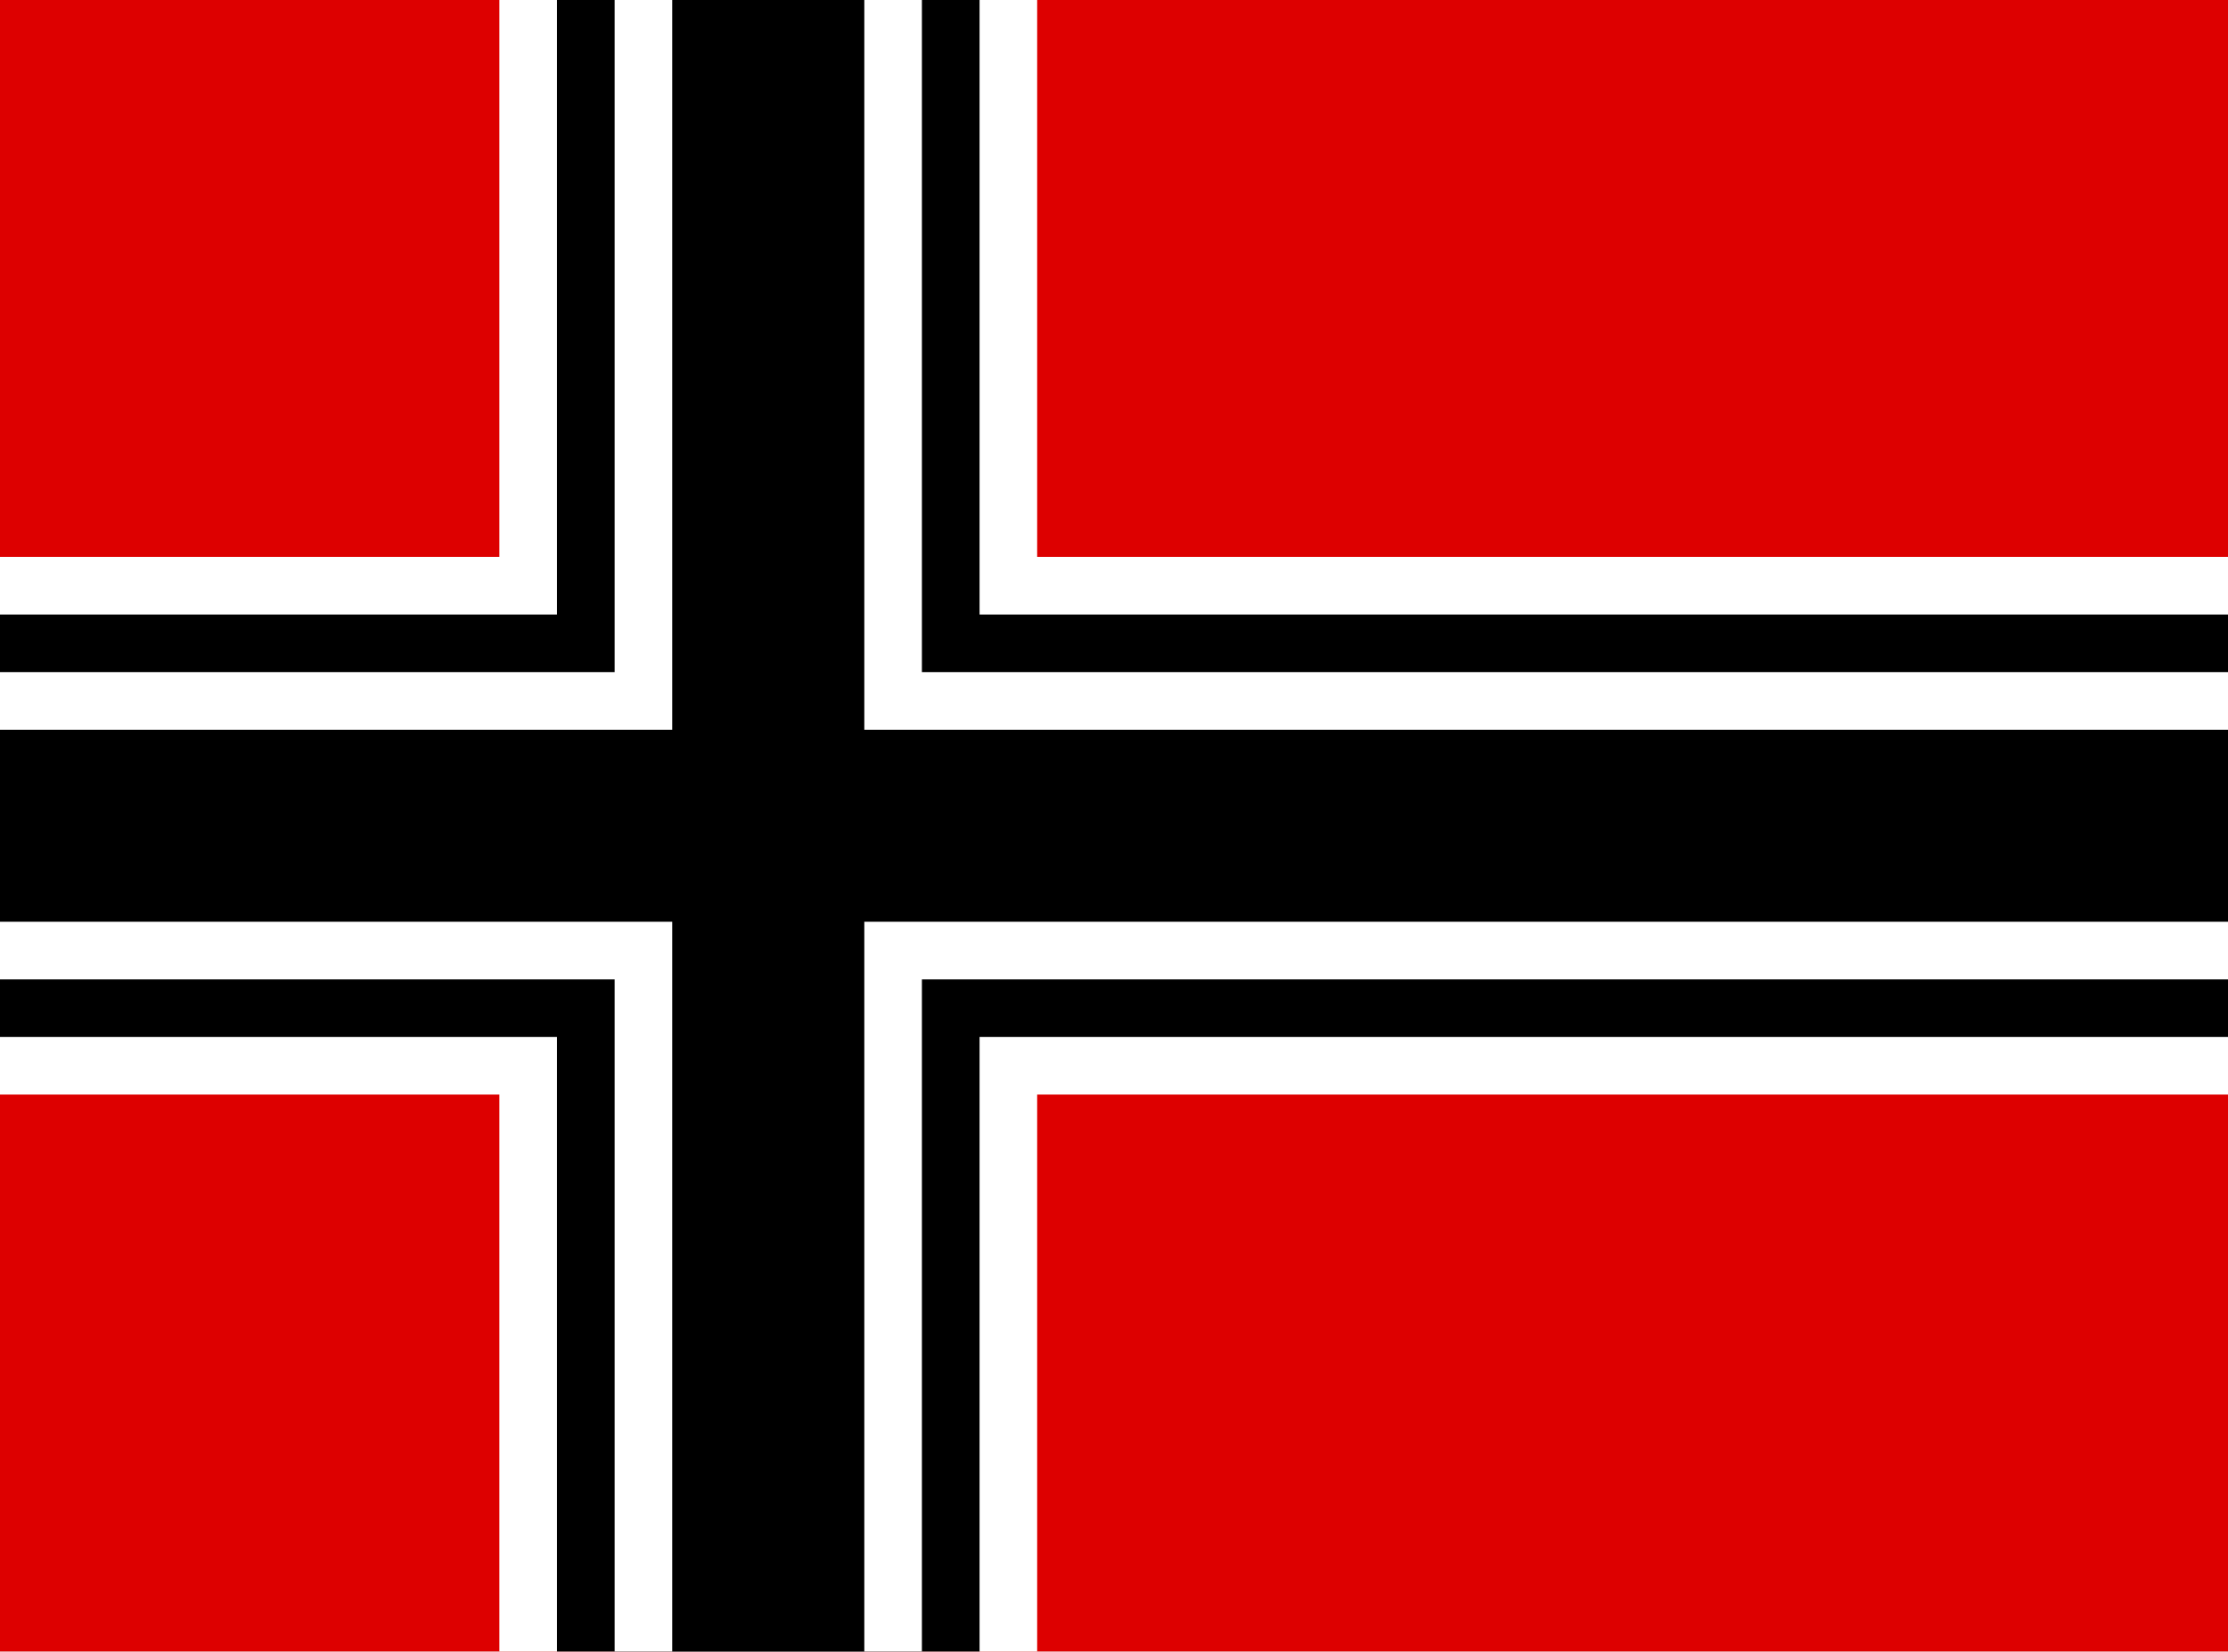
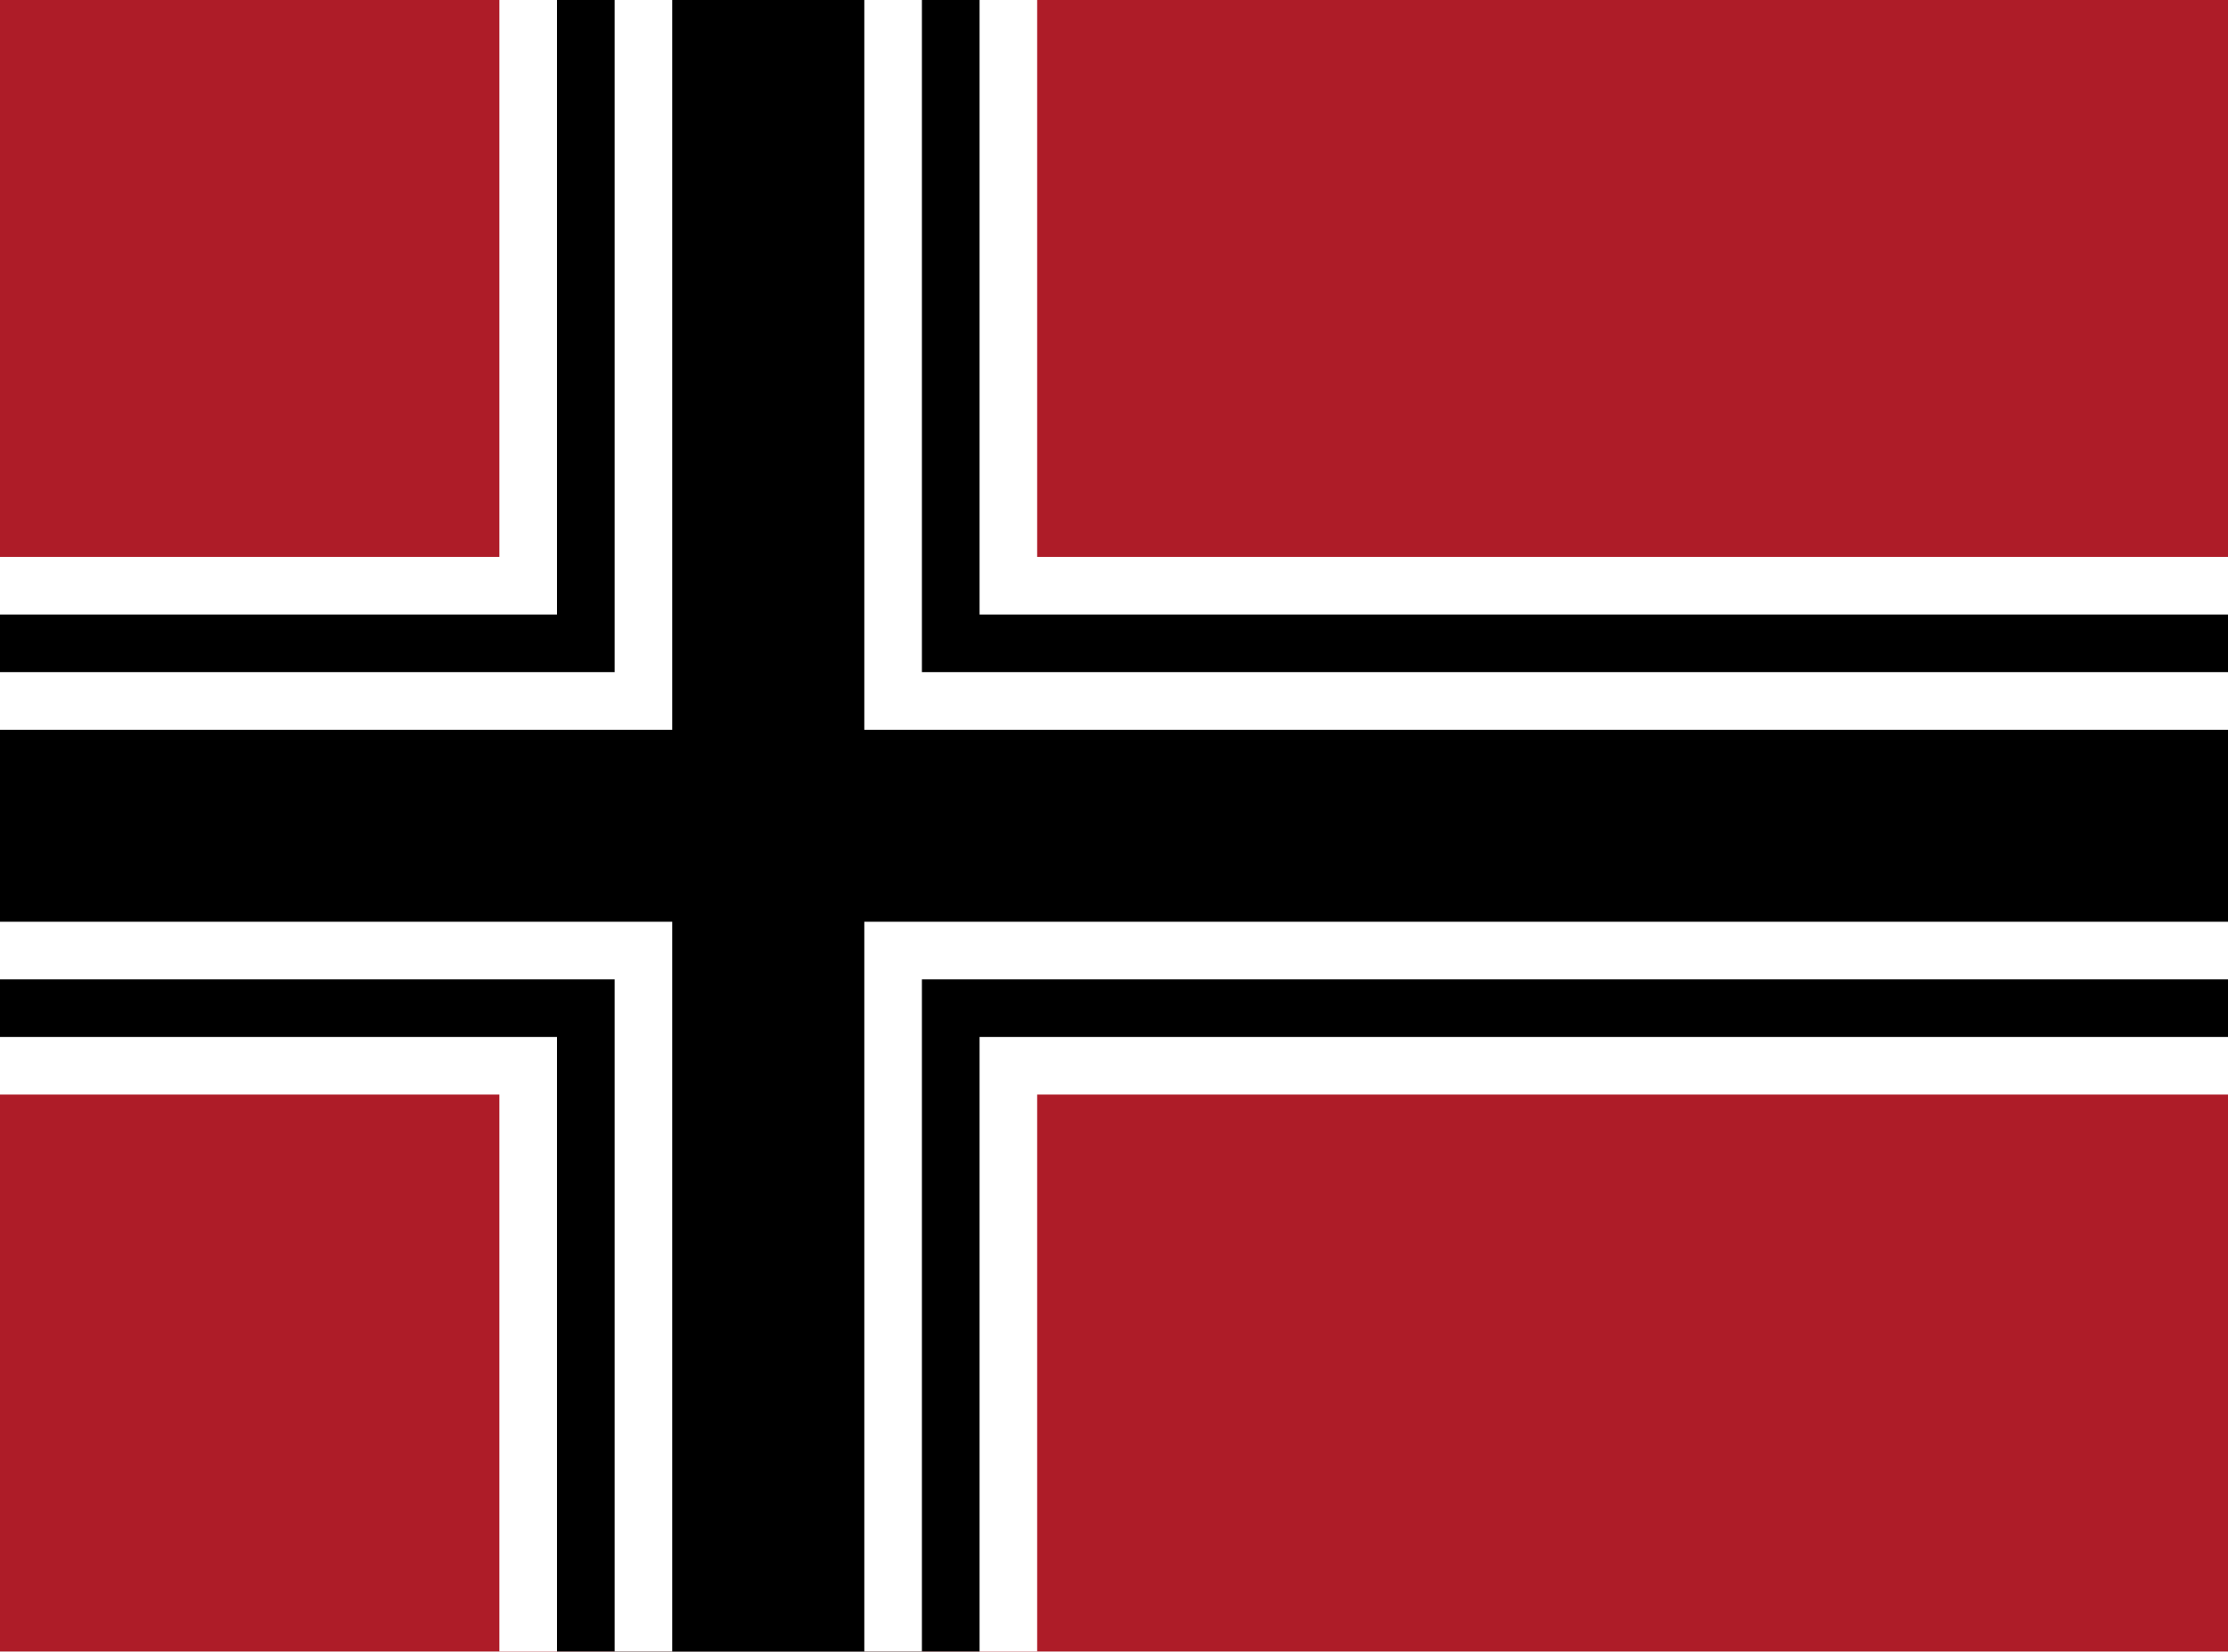
<svg xmlns="http://www.w3.org/2000/svg" version="1.1" id="Layer_1" x="0px" y="0px" viewBox="0 0 328.82 243.78" style="enable-background:new 0 0 328.82 243.78;" xml:space="preserve">
  <style type="text/css">
- 	.st0{fill:#DD0000;}
+ 	.st0{fill:#AE1C28;}
	.st1{fill:#FFFFFF;}
</style>
  <rect id="Background" class="st0" width="328.82" height="243.78" />
  <polygon id="Cross_1" class="st1" points="328.82,82.2 153.07,82.2 153.07,0 73.7,0 73.7,82.2 0,82.2 0,161.57 73.7,161.57   73.7,243.78 153.07,243.78 153.07,161.57 328.82,161.57 " />
  <polygon id="Cross_2" points="0,90.71 82.2,90.71 82.2,0 144.57,0 144.57,90.71 328.82,90.71 328.82,153.07 144.57,153.07   144.57,243.78 82.2,243.78 82.2,153.07 0,153.07 " />
  <polygon id="Cross_3" class="st1" points="328.82,99.21 328.82,144.57 136.06,144.57 136.06,243.78 90.71,243.78 90.71,144.57   0,144.57 0,99.21 90.71,99.21 90.71,0 136.06,0 136.06,99.21 " />
  <polygon id="Cross_4" points="99.21,0 99.21,107.72 0,107.72 0,136.06 99.21,136.06 99.21,243.78 127.56,243.78 127.56,136.06   328.82,136.06 328.82,107.72 127.56,107.72 127.56,0 " />
</svg>
